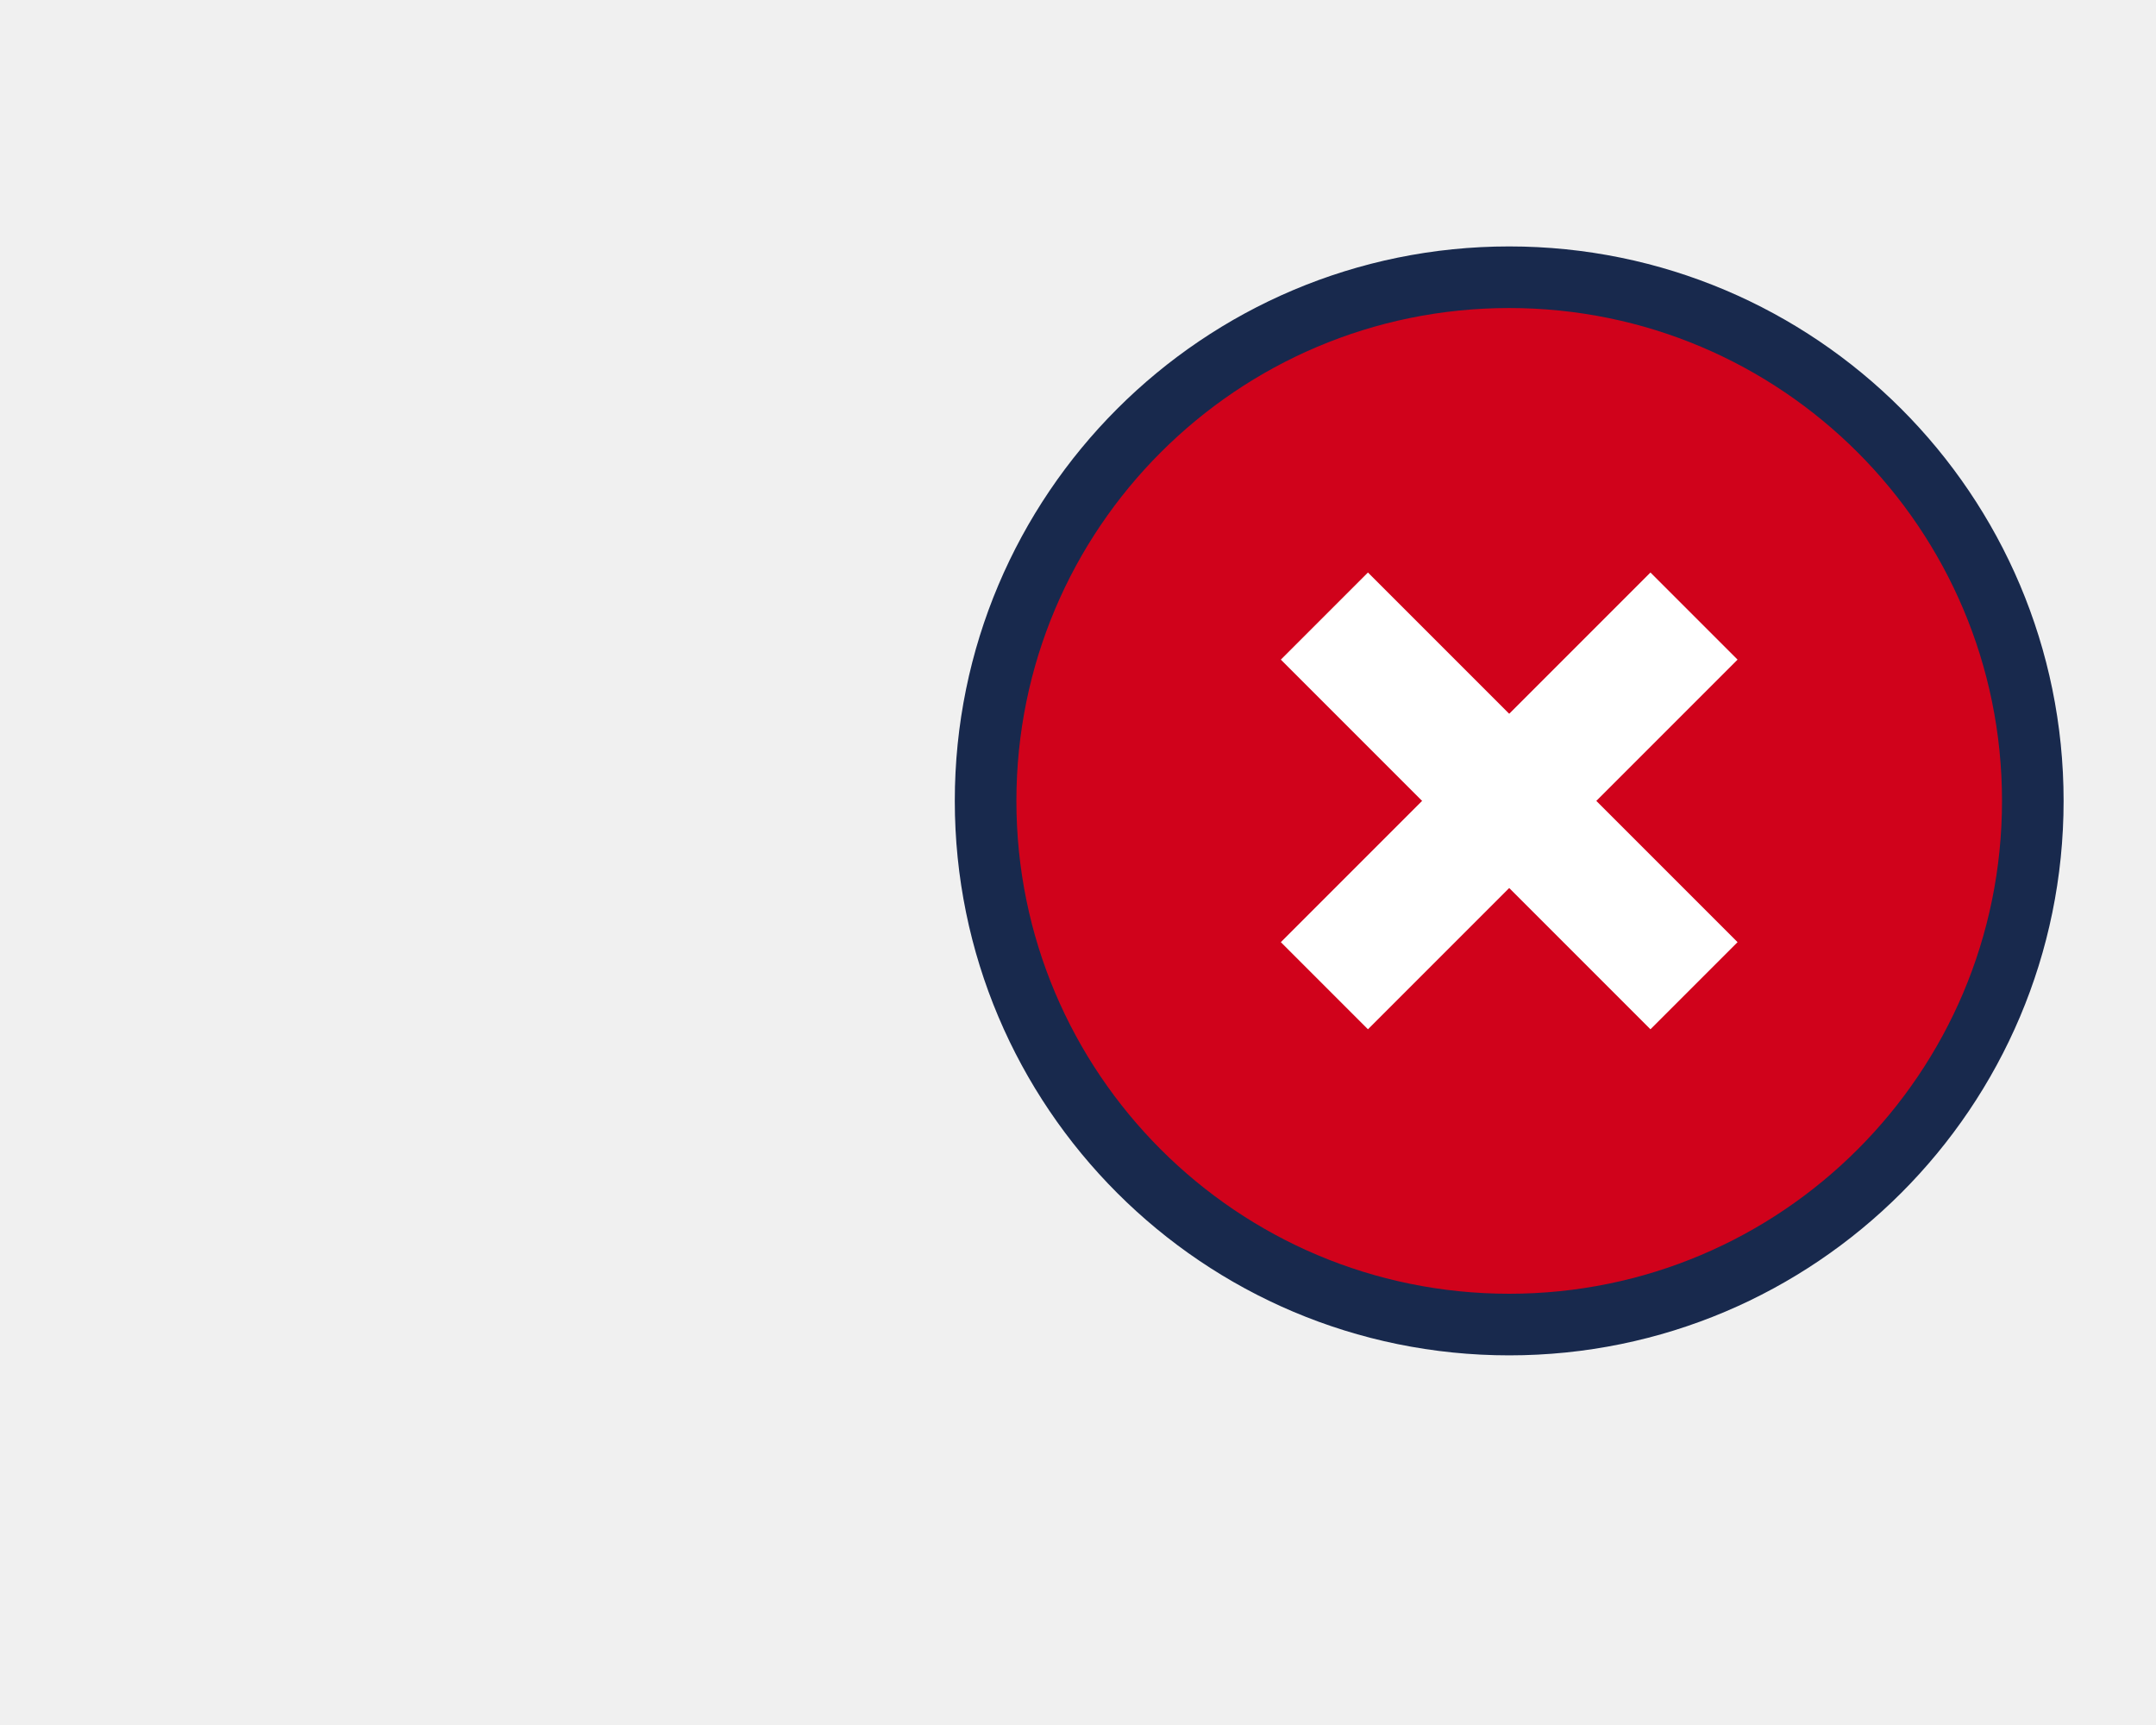
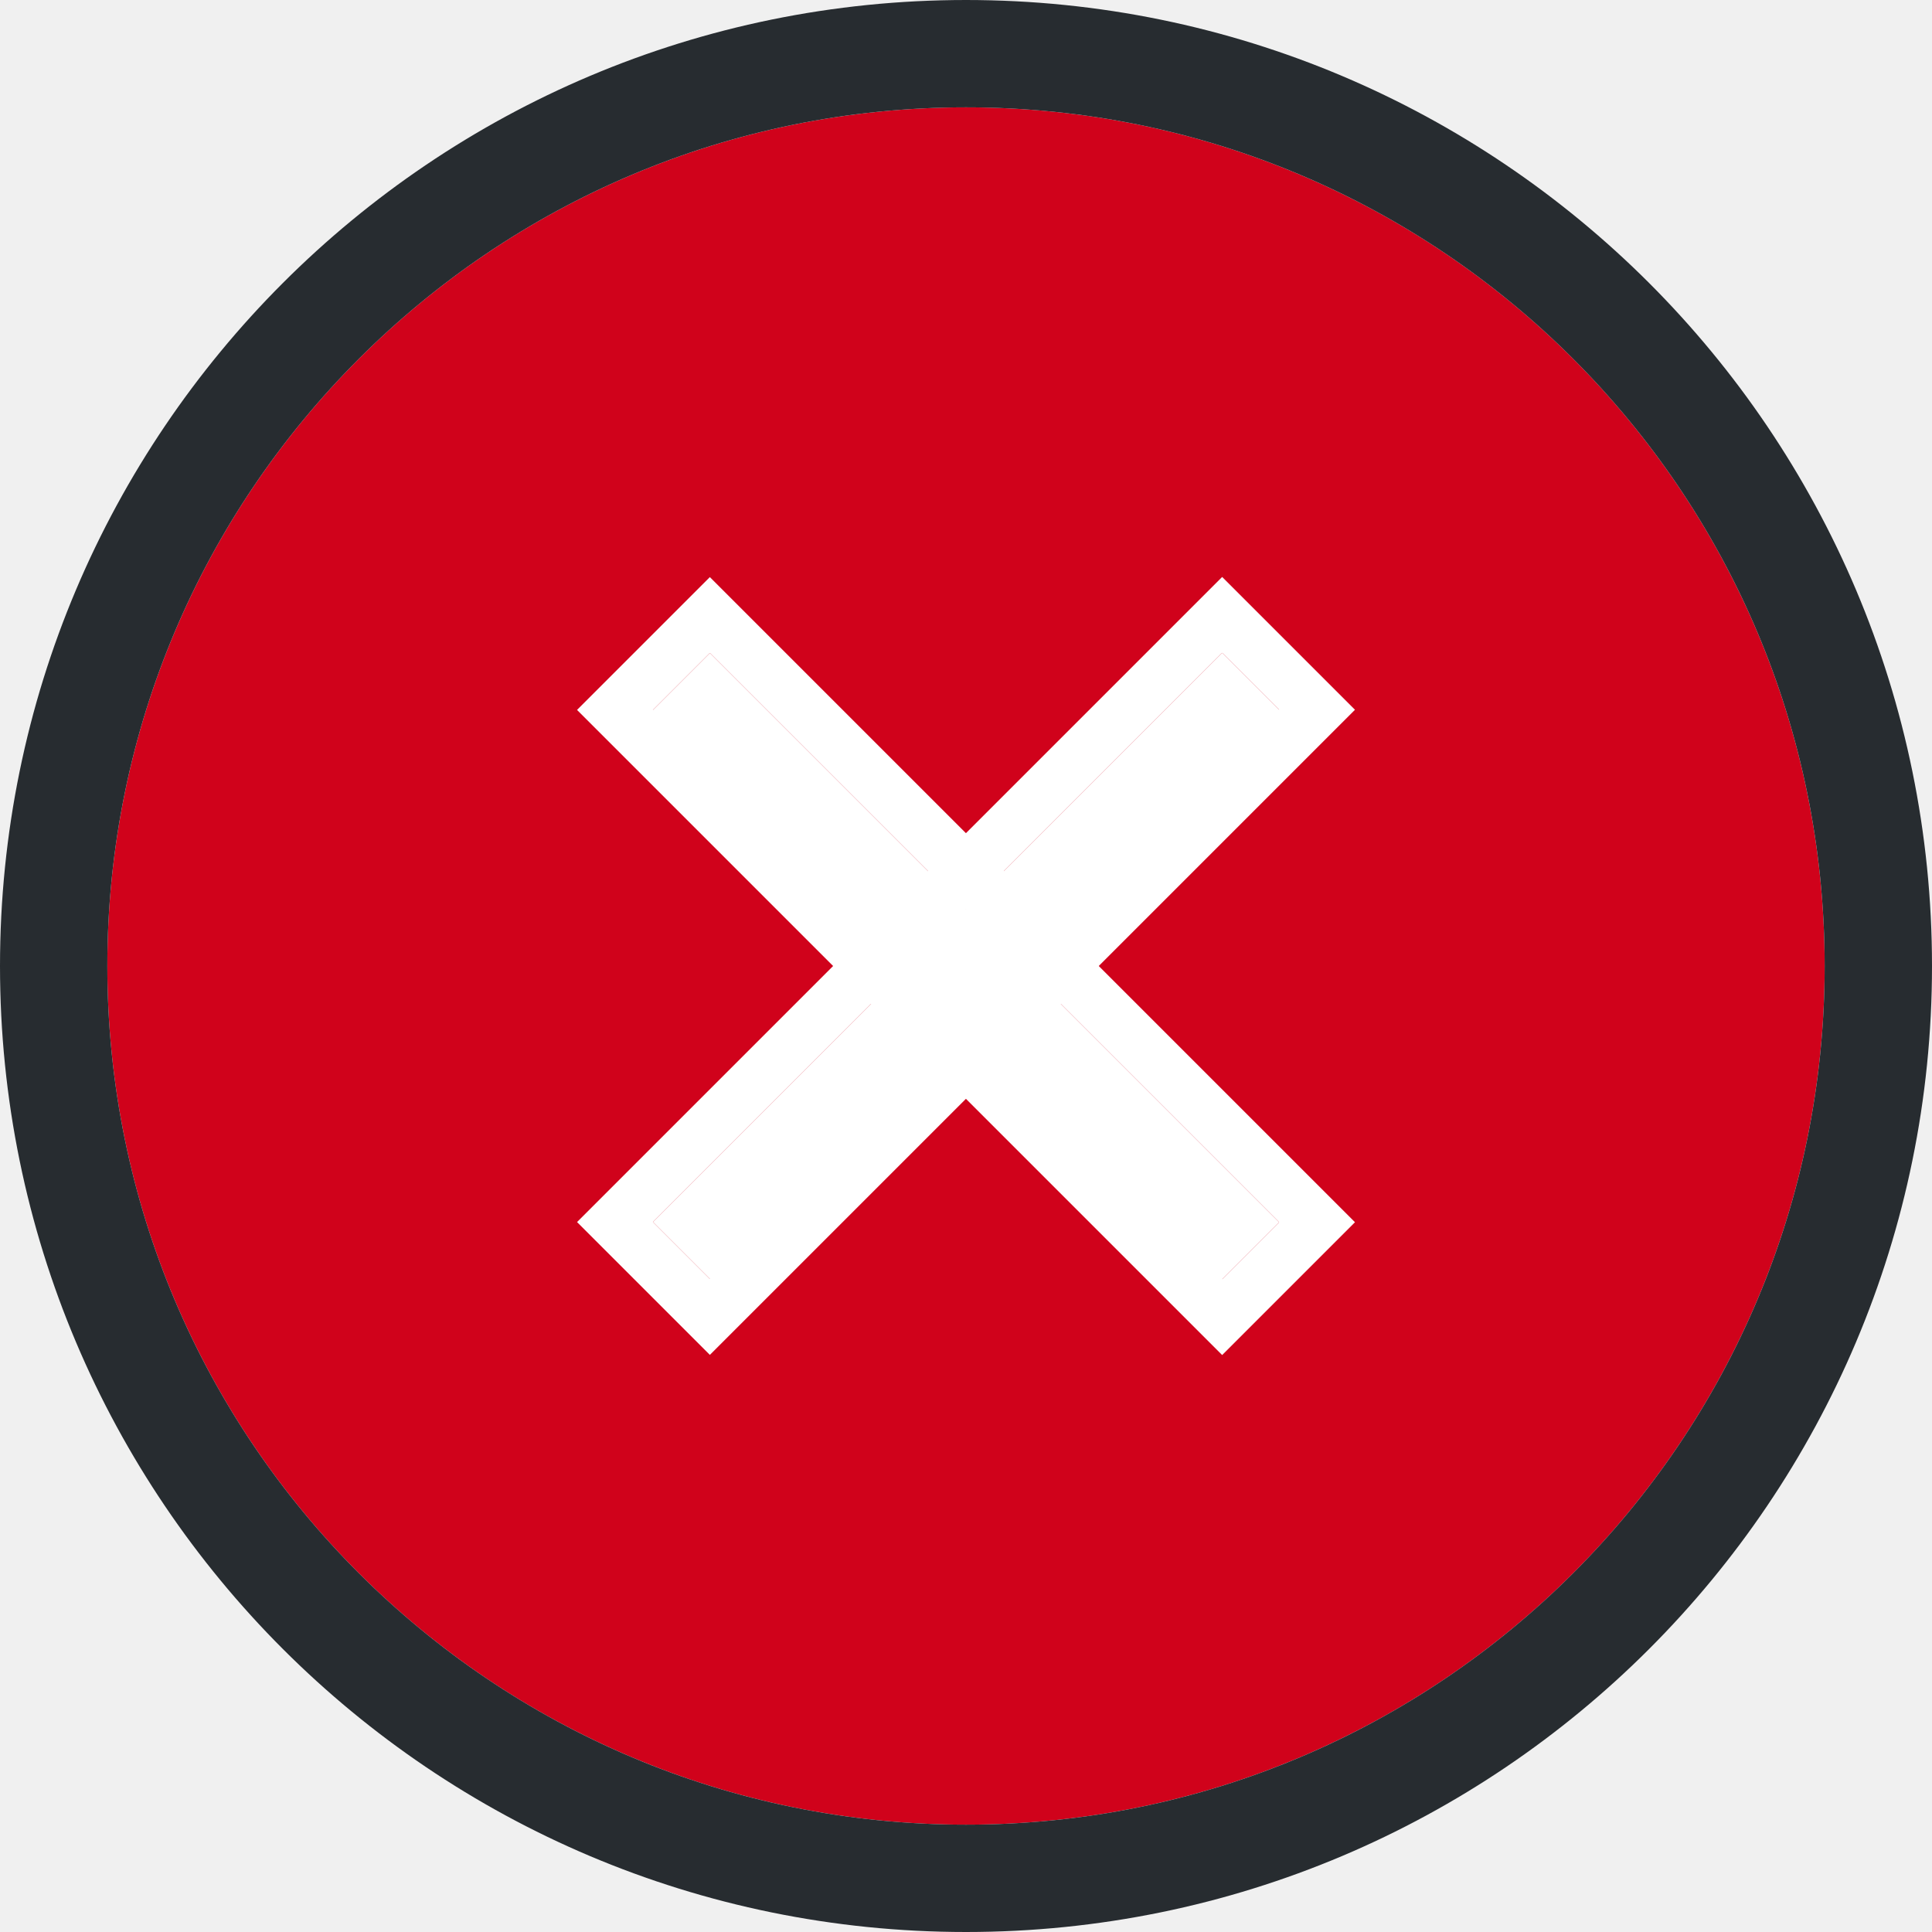
- <svg xmlns="http://www.w3.org/2000/svg" width="35px" height="28px" viewBox="0 0 35 28" version="1.1">
-   <g transform="translate(15.5, 4)">
-     <circle fill="#D0021B" cx="9" cy="9" r="8.5" stroke="#18294D" />
-     <line x1="6" y1="6" x2="12" y2="12" stroke-width="2" stroke="#FFFFFF" />
-     <line x1="6" y1="12" x2="12" y2="6" stroke-width="2" stroke="#FFFFFF" />
+ <svg xmlns="http://www.w3.org/2000/svg" xmlns:xlink="http://www.w3.org/1999/xlink" width="18" height="18" viewBox="0 0 18 18">
+   <defs>
+     <rect id="a" x="1" y="1" width="16" height="16" rx="8" />
+     <path id="b" d="M3.588-.662h1v7.5h-1z" />
+     <path id="c" d="M3.412-.662h1v7.5h-1z" />
+   </defs>
+   <g fill="none" fill-rule="evenodd">
+     <use fill="#D0021B" xlink:href="#a" />
+     <rect stroke="#272C30" x=".5" y=".5" width="17" height="17" rx="8.5" />
+     <g>
+       <g transform="rotate(45 -.654 12.124)">
+         <use fill="#FFF" xlink:href="#b" />
+         <path stroke="#FFF" stroke-width=".5" d="M3.338-.912h1.25v8h-1.25z" />
+       </g>
+       <g transform="rotate(135 5.169 7.124)">
+         <use fill="#FFF" xlink:href="#c" />
+         <path stroke="#FFF" stroke-width=".5" d="M3.162-.912h1.25v8h-1.25z" />
+       </g>
+     </g>
  </g>
</svg>
